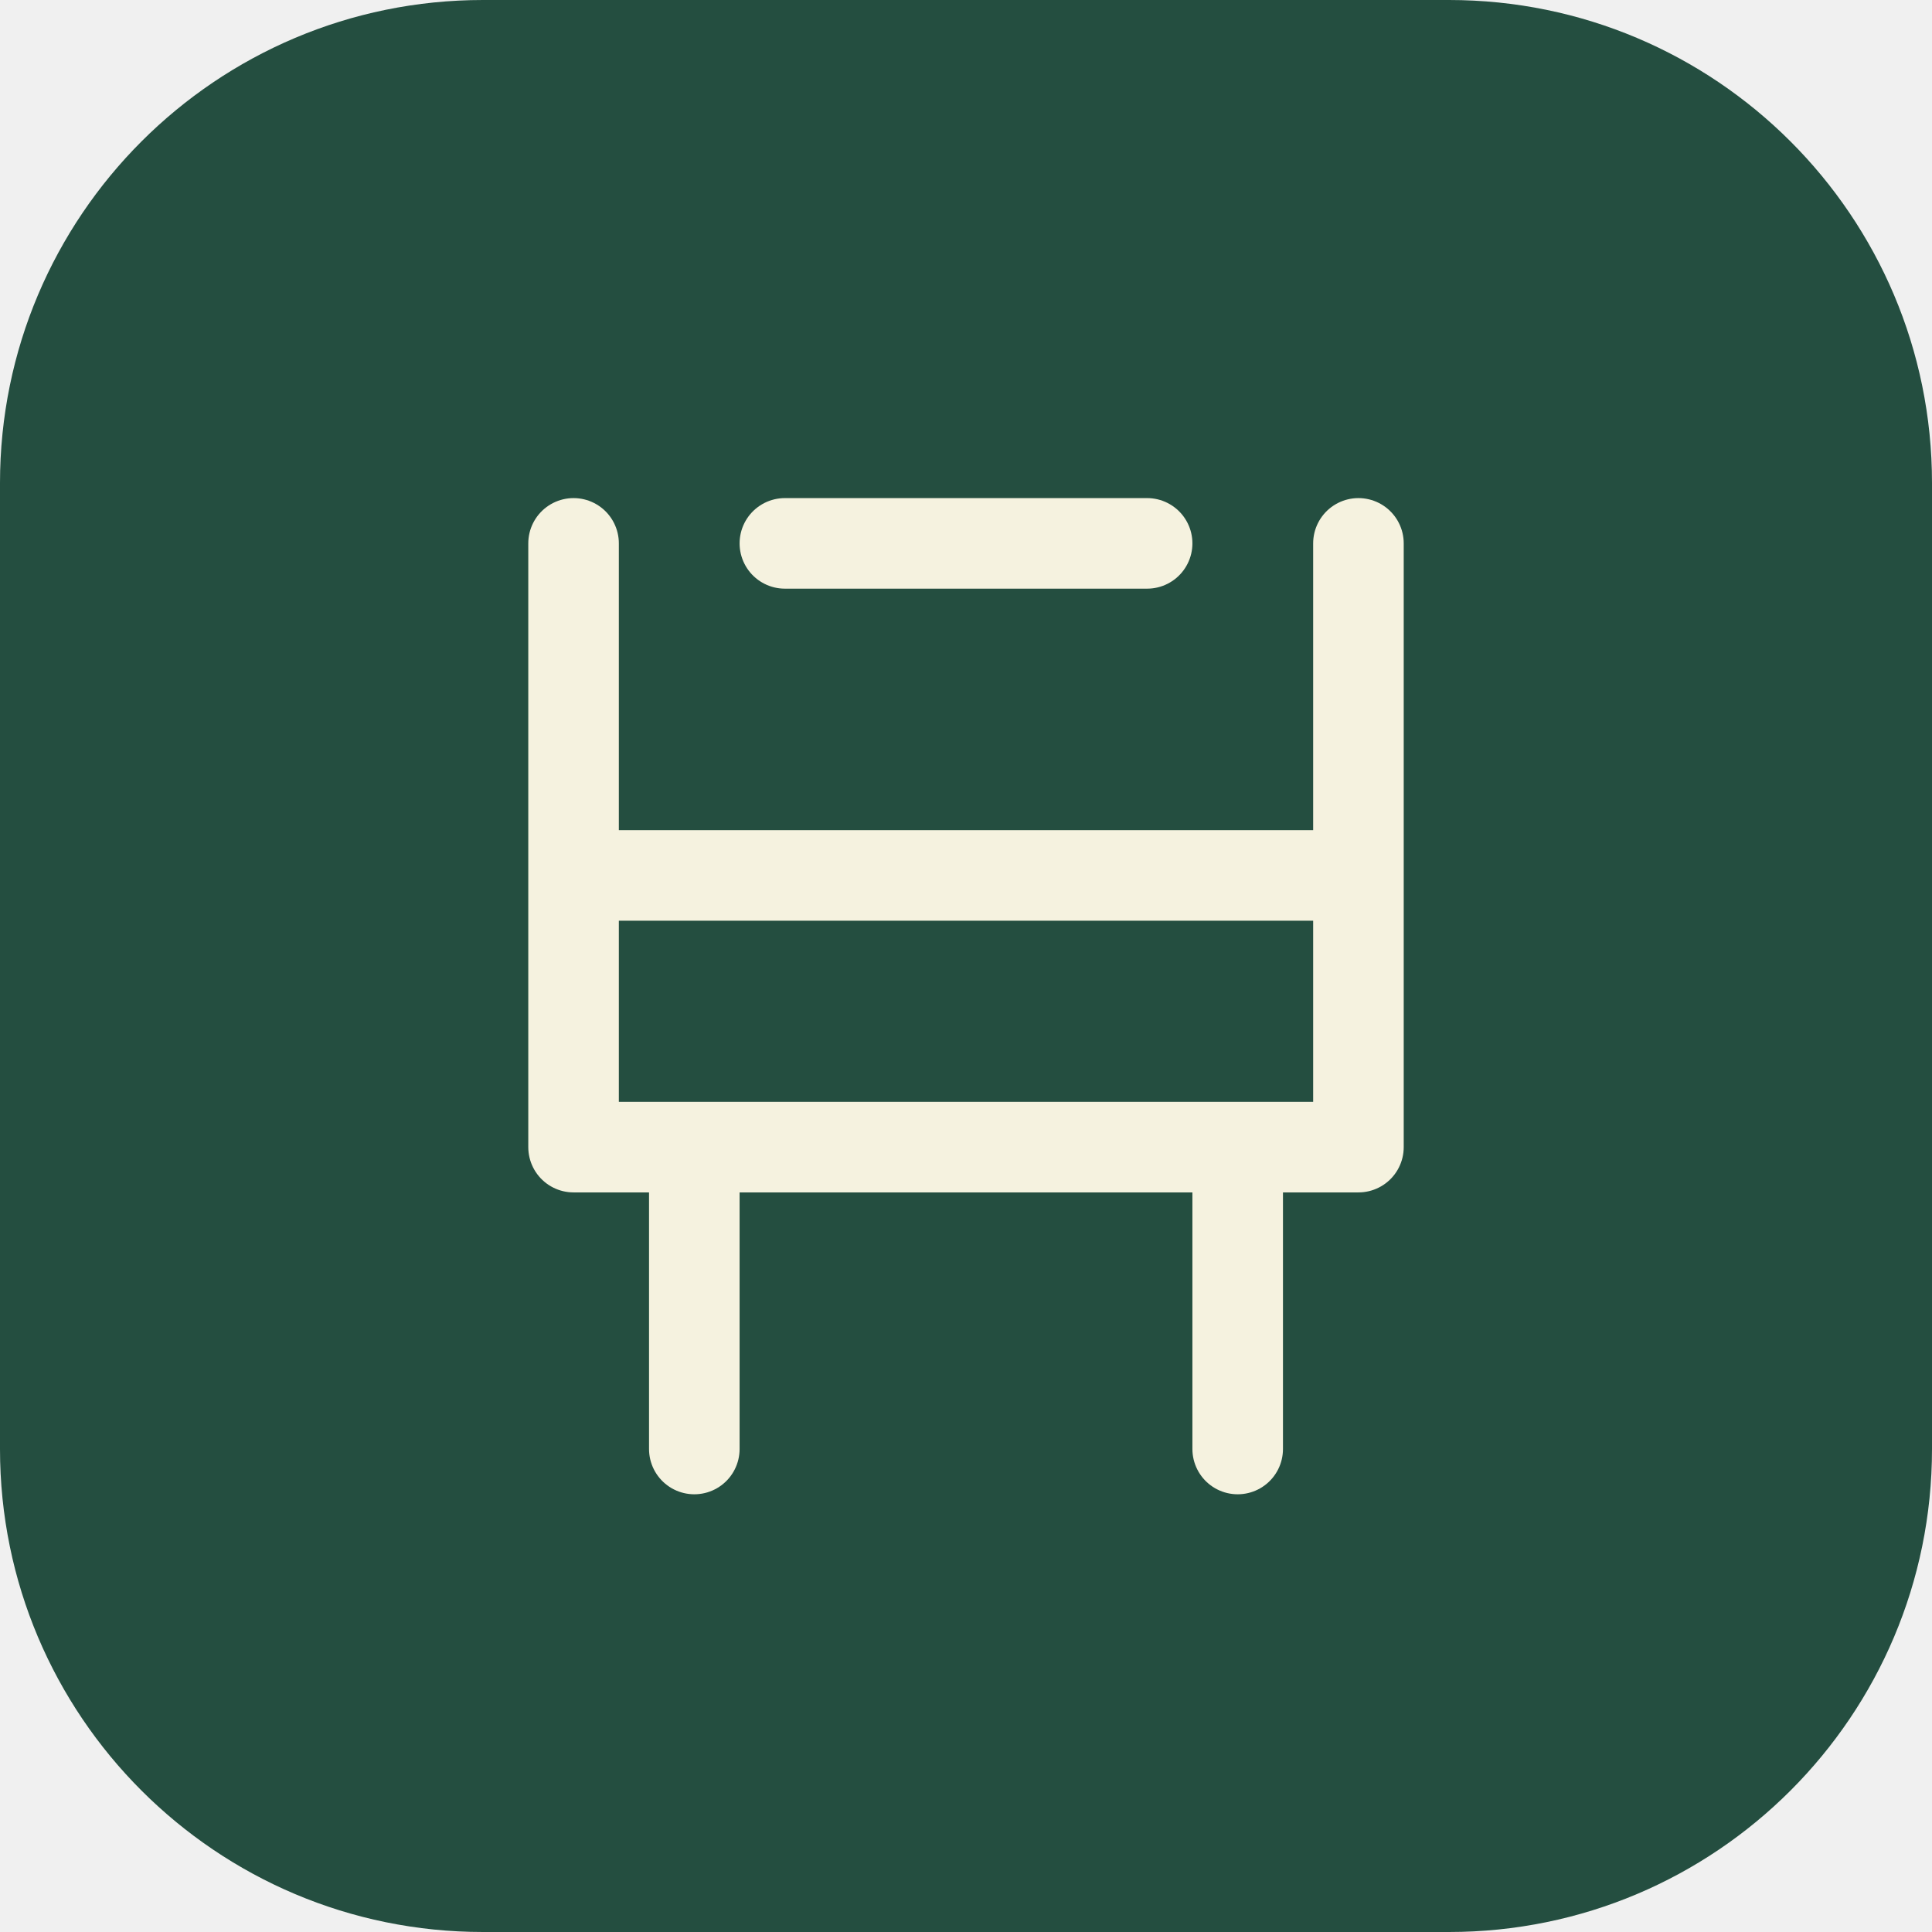
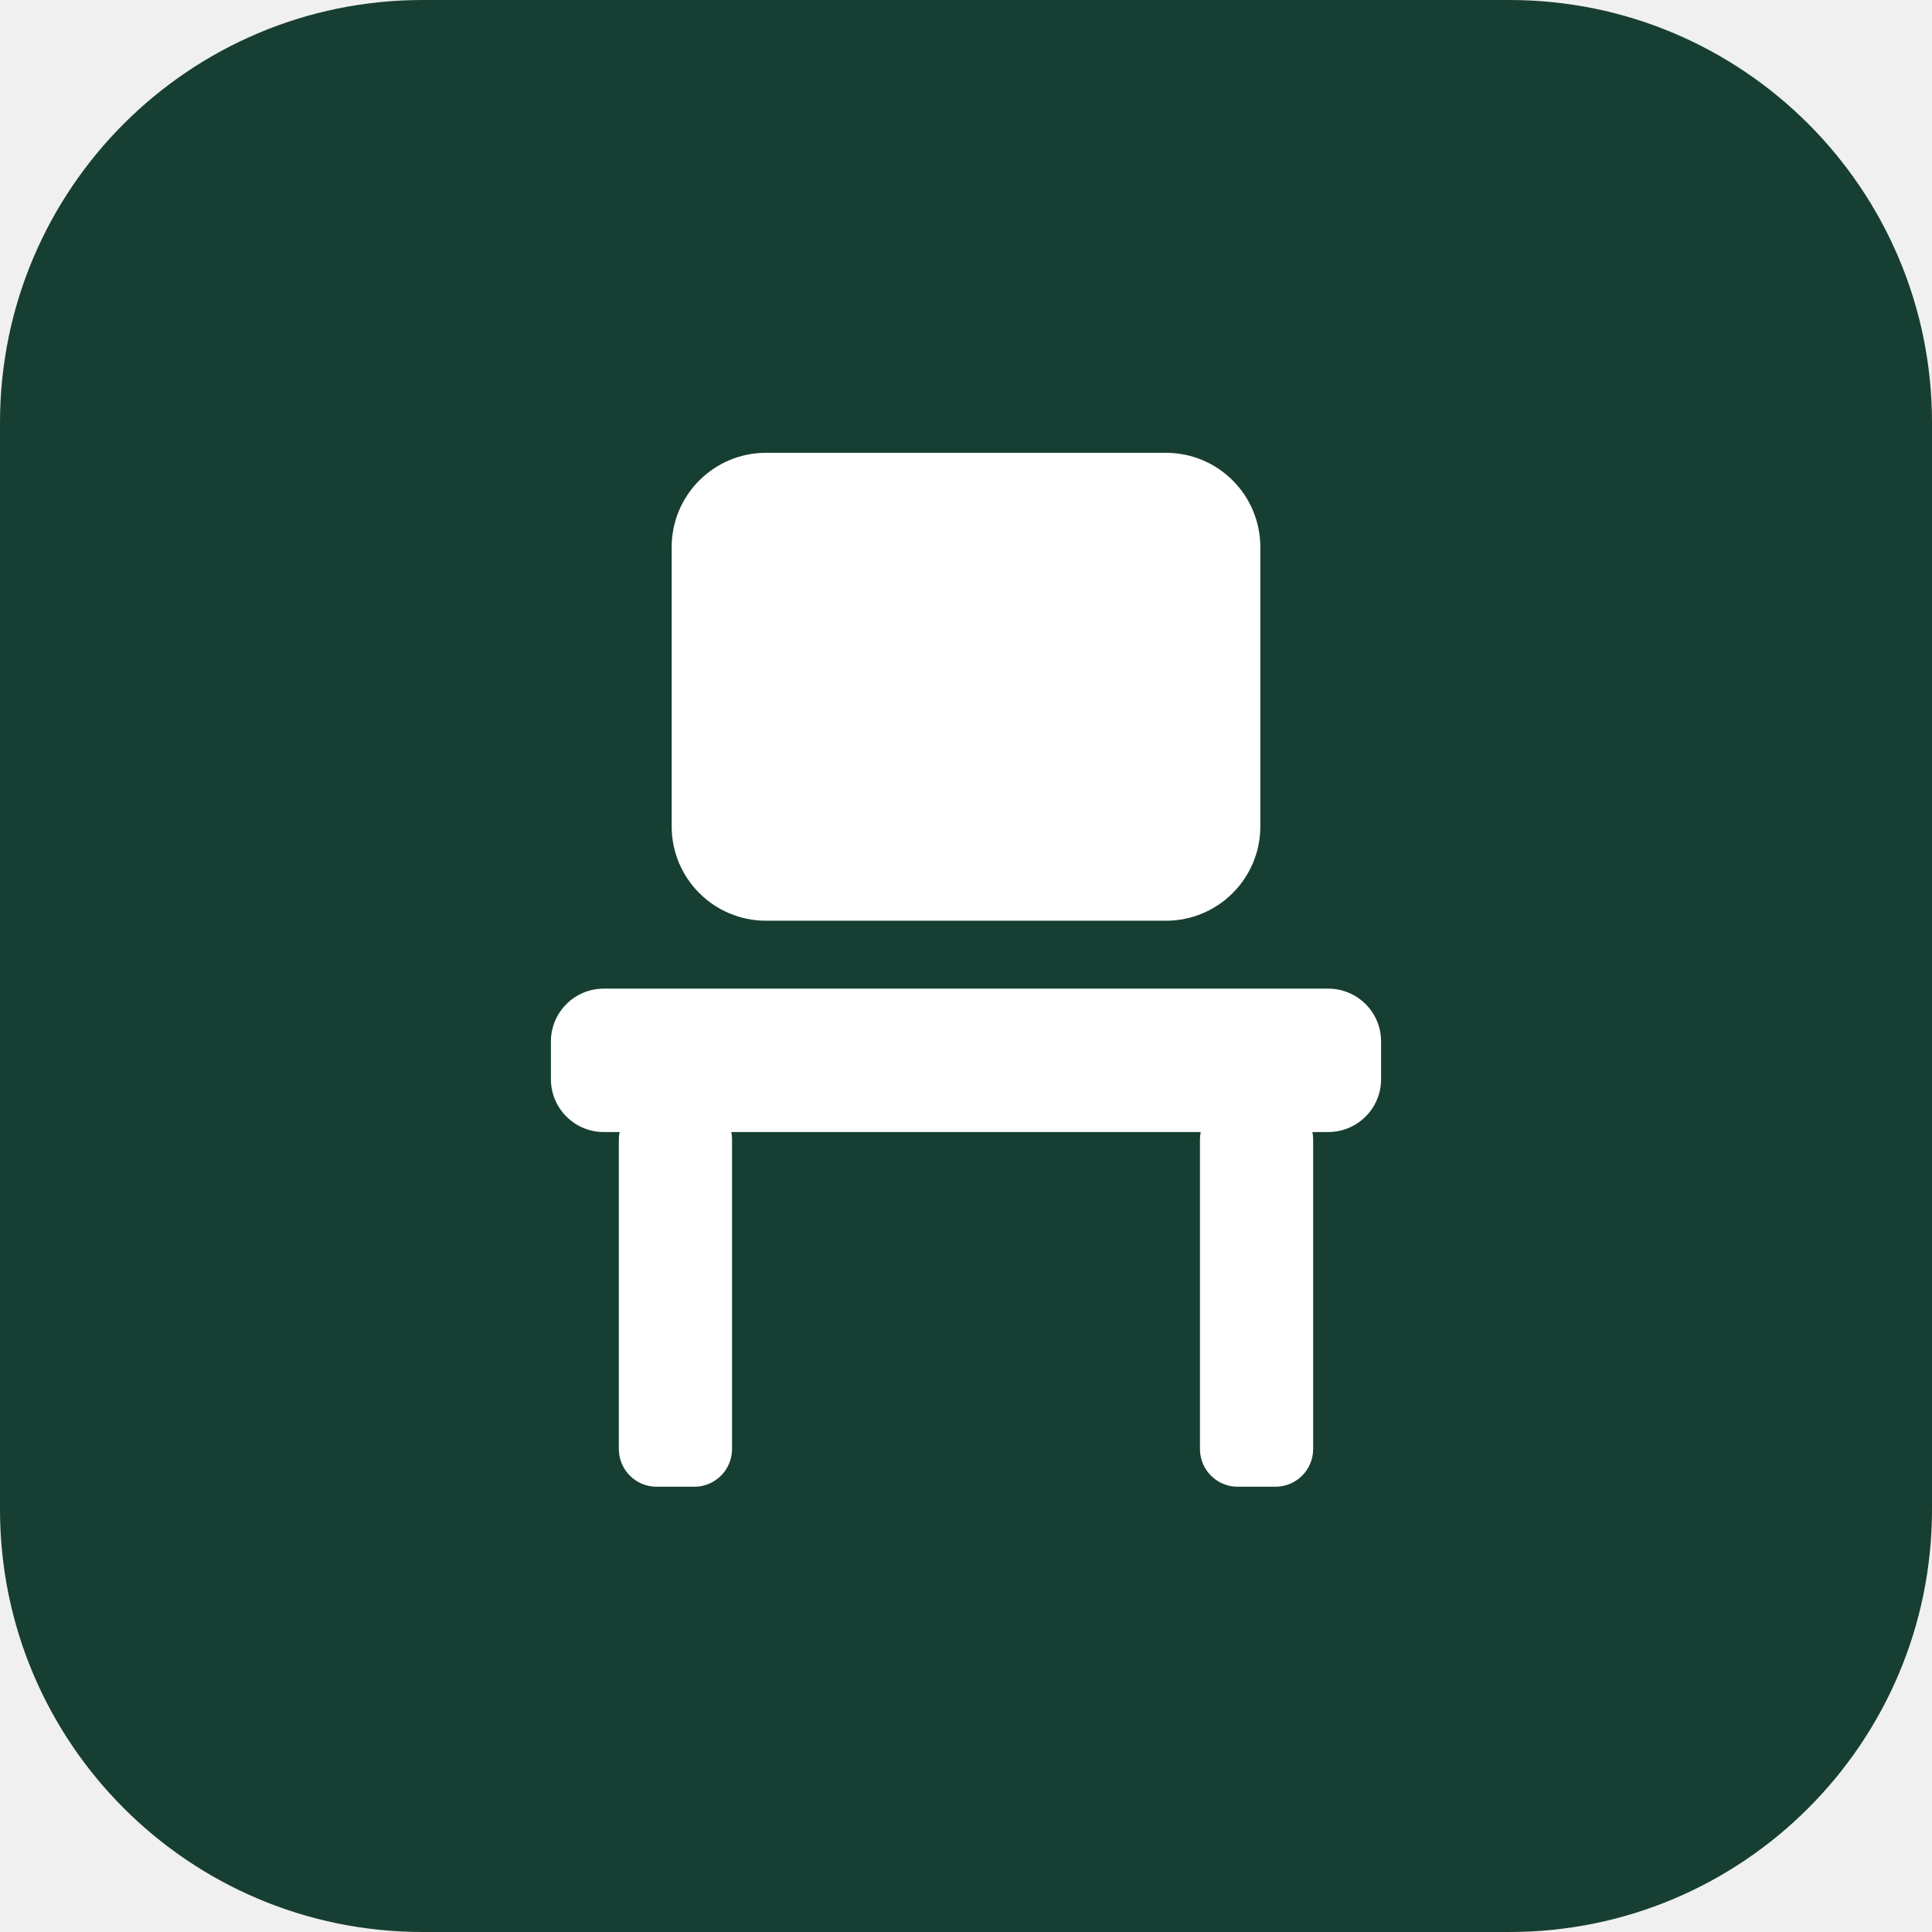
- <svg xmlns="http://www.w3.org/2000/svg" viewBox="0 0 64 64">
-   <rect width="64" height="64" rx="16" fill="#244e40" />
-   <g stroke="#f5f2df" stroke-width="3" fill="none" stroke-linecap="round" stroke-linejoin="round">
-     <path d="M19 18v20h26V18M19 29h26M23 38v10M41 38v10" />
-     <path d="M26 18h12" />
-   </g>
+ <svg xmlns="http://www.w3.org/2000/svg" viewBox="0 0 512 512">
+   <rect width="512" height="512" rx="112" fill="#173e32" />
+   <rect x="178" y="120" width="156" height="124" rx="25" fill="#ffffff" />
+   <rect x="146" y="262" width="220" height="38" rx="14" fill="#ffffff" />
+   <rect x="164" y="292" width="30" height="102" rx="10" fill="#ffffff" />
+   <rect x="318" y="292" width="30" height="102" rx="10" fill="#ffffff" />
</svg>
